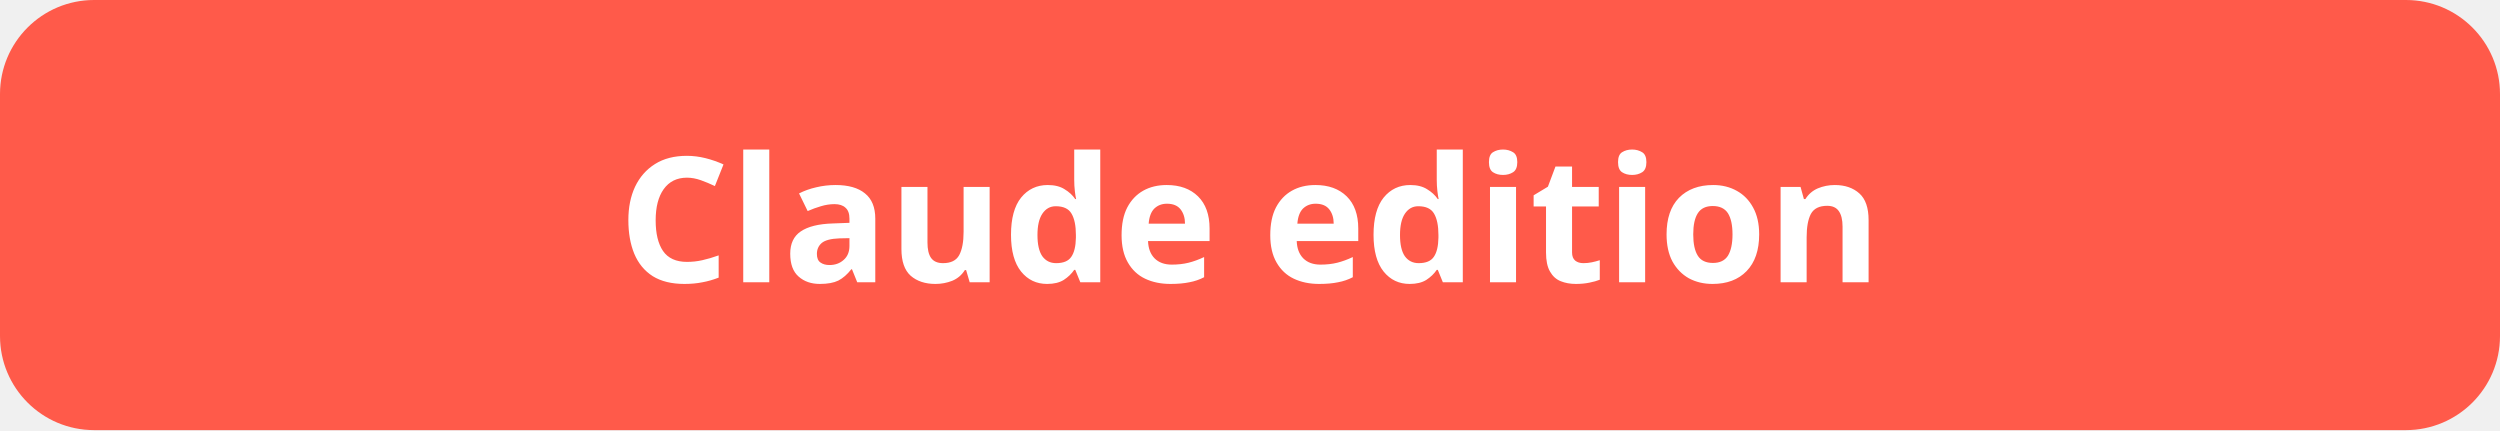
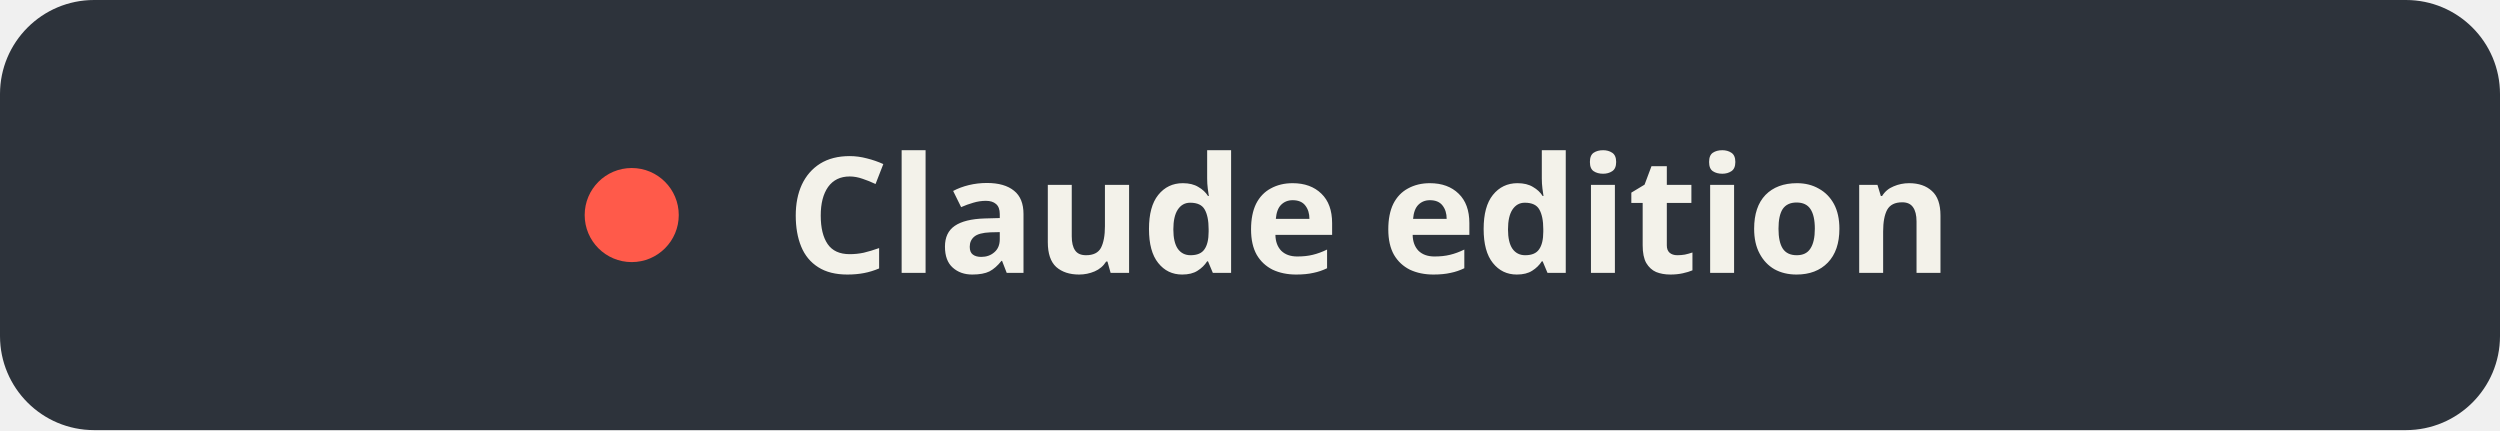
<svg xmlns="http://www.w3.org/2000/svg" width="186" height="32" viewBox="0 0 186 32" role="img" aria-label="Claude edition">
-   <rect width="186" height="32" rx="7" fill="#ff5a4a" />
-   <text x="93" y="21" text-anchor="middle" font-family="-apple-system, BlinkMacSystemFont, 'Segoe UI', 'Noto Sans', Helvetica, Arial, sans-serif" font-size="13" font-weight="600" fill="#ffffff">Claude edition</text>
+   <rect width="186" height="32" rx="7" fill="#2d333b" />
+   <circle cx="47" cy="16" r="3.5" fill="#ff5a4a" />
+   <text x="58.5" y="20.3" font-family="-apple-system, BlinkMacSystemFont, 'Segoe UI', 'Noto Sans', Helvetica, Arial, sans-serif" font-size="12" font-weight="600" fill="#f3f2ea">Claude edition</text>
</svg>
